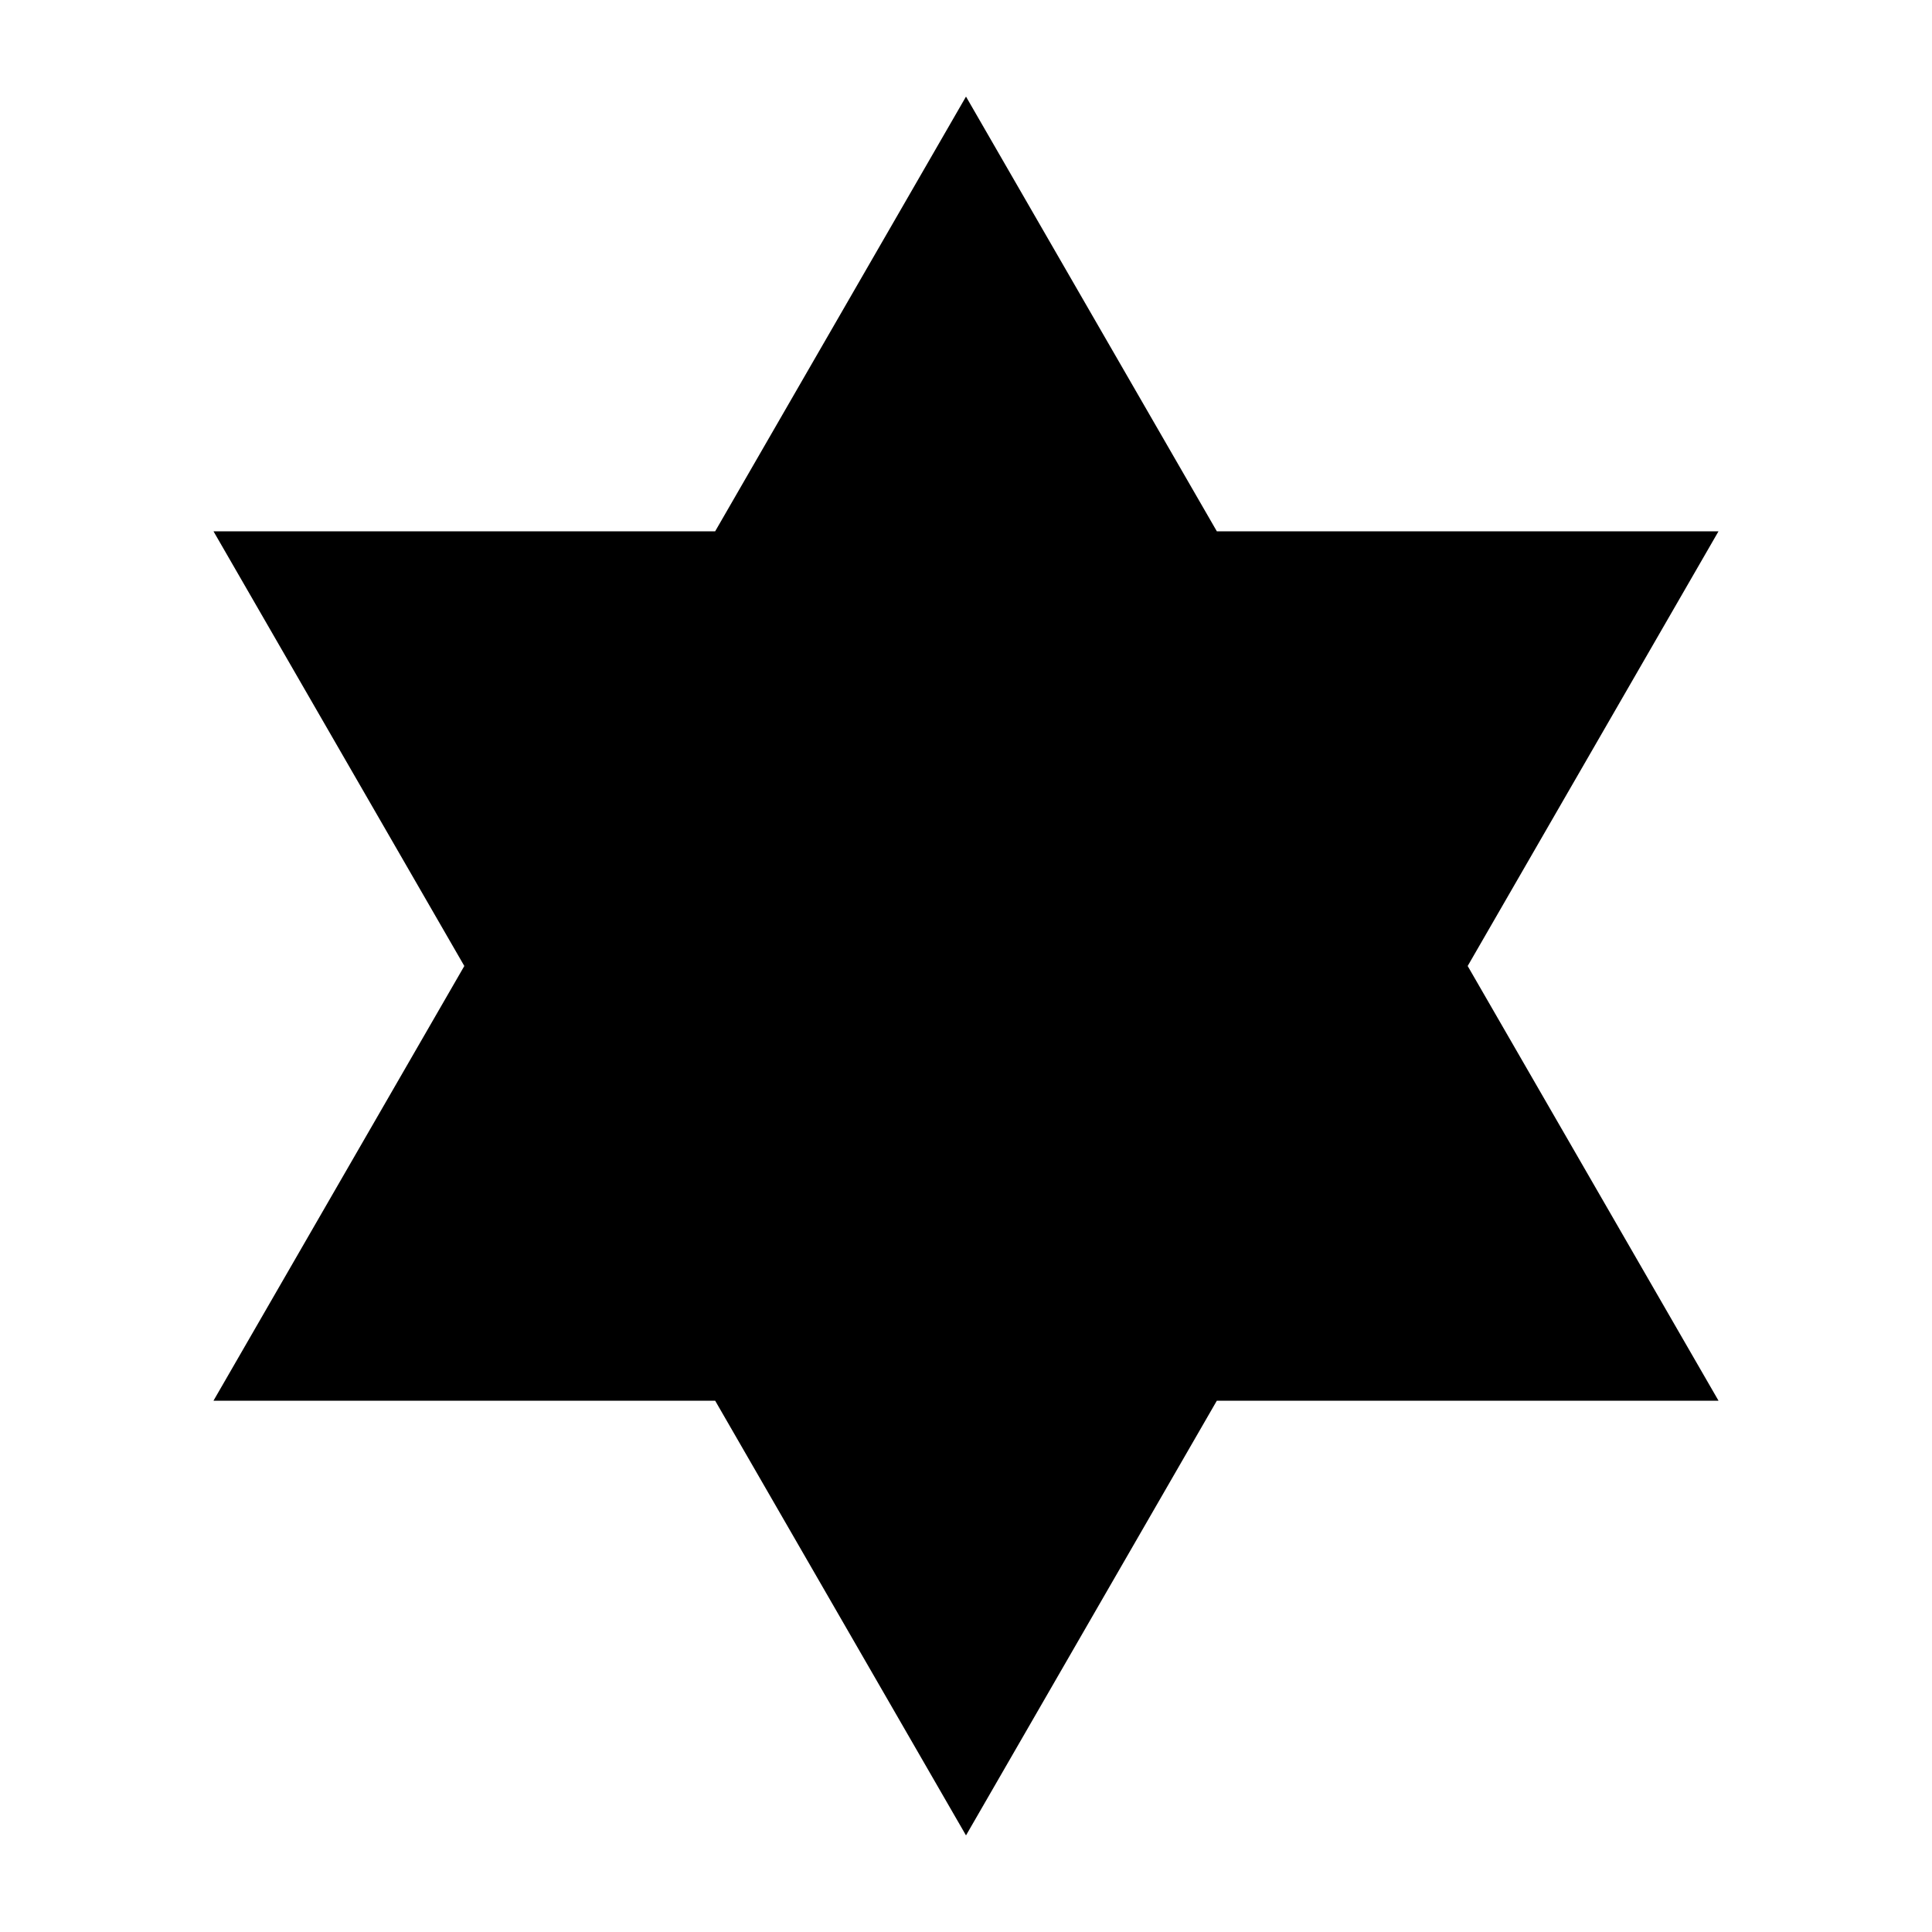
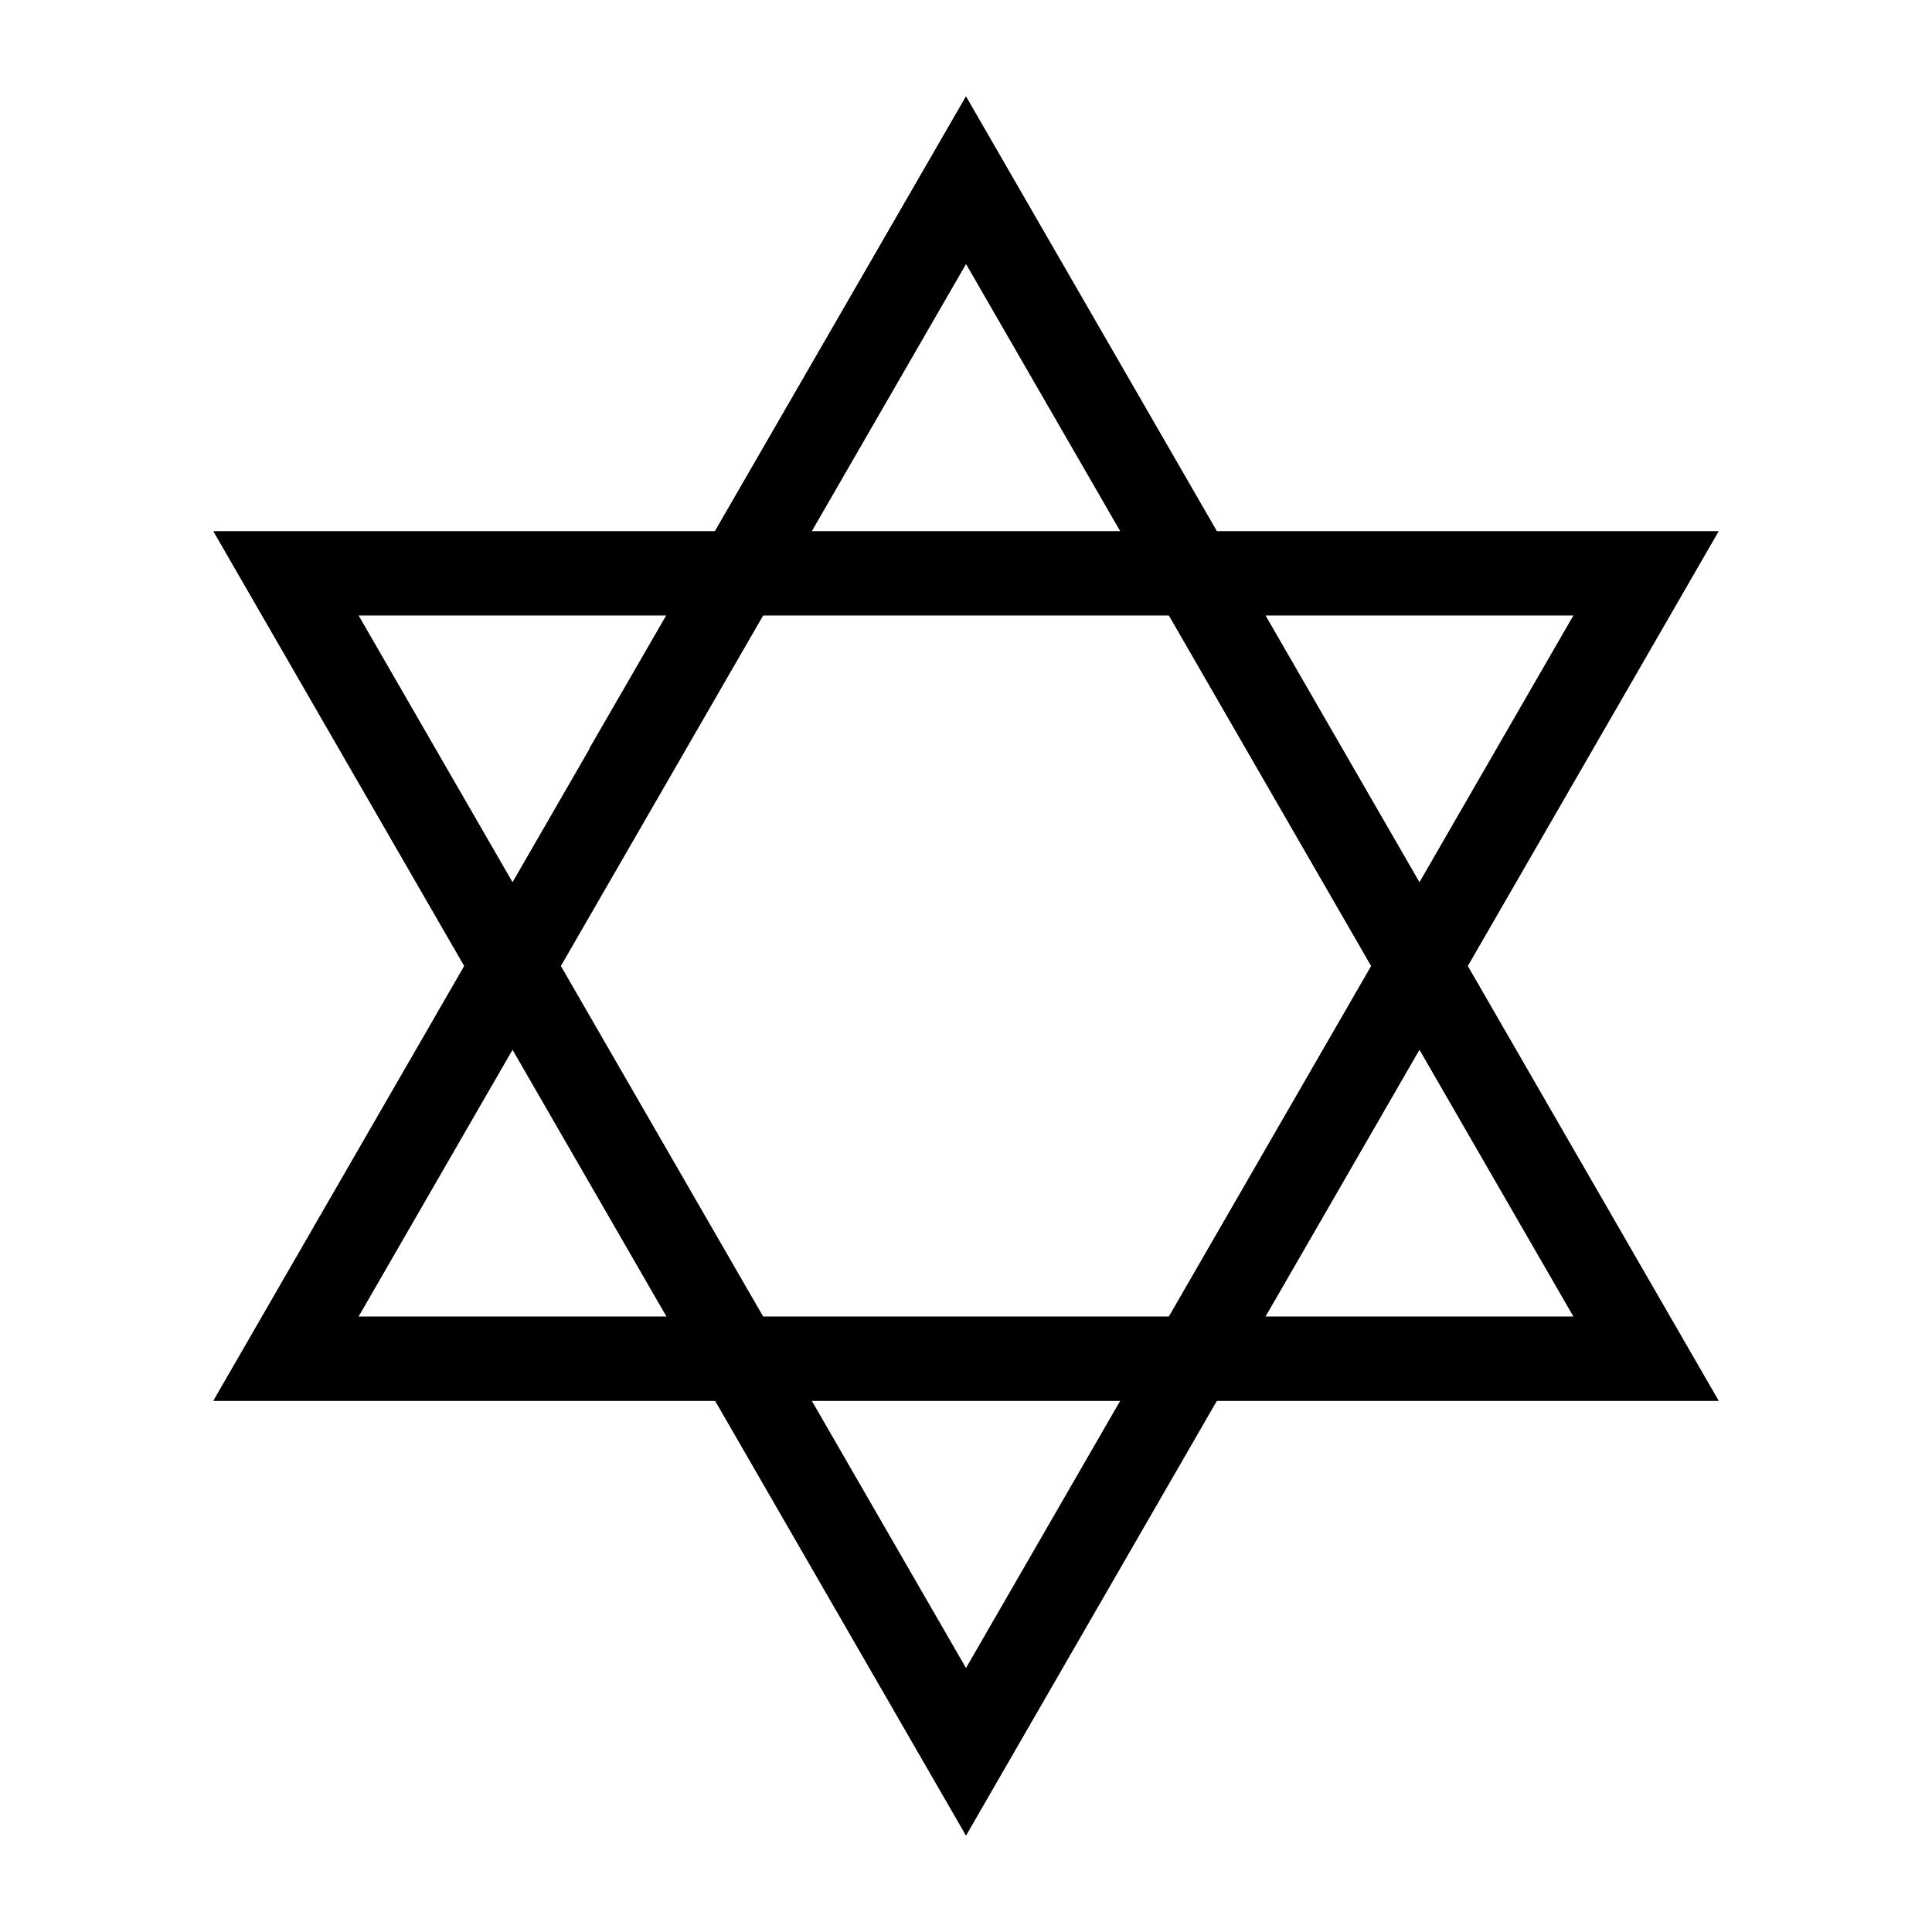
<svg xmlns="http://www.w3.org/2000/svg" viewBox="-1 -1 2 2" height="100px" width="100px">
-   <path d="M 0.0,-0.9 L 0.0,-0.9 L 0.779,0.45 L -0.779,0.45 ZM 0.779,-0.45 L 0.779,-0.45 L -7.86805e-8,0.9 L -0.779,-0.45 Z" fill="black" stroke="none" stroke-width="0" />
+   <g fill="black" stroke="none" stroke-width="0">
+     <path d="M 0.0,-0.9 L 0.779,0.45 L -0.779,0.45 L 1.57361e-7,-0.9 ZM 0.779,-0.45 L -7.86805e-8,0.9 L -0.779,-0.45 ZM 0.0,-0.727 L 1.2707686e-7,-0.727 L -0.629,0.363 L 0.629,0.363 ZM 0.629,-0.363 L -0.629,-0.363 L -6.353843e-8,0.727 Z" stroke="none" />
+     <g>
+       <path d="M 0.0,-0.9 L -0.779,0.45 L -0.629,0.363 L 0.0,-0.727 Z" stroke="none" />
+       <path d="M 0.0,-0.9 L -0.779,0.45 M -0.629,0.363 L 0.0,-0.727 " stroke-linecap="round" />
+     </g>
+     <g>
+       <path d="M -0.779,-0.45 L 7.86805e-8,0.9 L 6.353843e-8,0.727 L -0.629,-0.363 Z" stroke="none" />
+       <path d="M -0.779,-0.45 L 7.86805e-8,0.9 M 6.353843e-8,0.727 L -0.629,-0.363 " stroke-linecap="round" />
+     </g>
+     <g>
+       <path d="M -0.779,0.45 L 0.779,0.45 L 0.629,0.363 L -0.629,0.363 Z" stroke="none" />
+       <path d="M -0.779,0.45 L 0.779,0.45 M 0.629,0.363 L -0.629,0.363 " stroke-linecap="round" />
+     </g>
+     <g>
+       <path d="M 7.86805e-8,0.9 L 0.779,-0.45 L 0.629,-0.363 L 6.353843e-8,0.727 Z" stroke="none" />
+       <path d="M 7.86805e-8,0.9 L 0.779,-0.45 M 0.629,-0.363 L 6.353843e-8,0.727 " stroke-linecap="round" />
+     </g>
+     <g>
+       <path d="M 0.779,0.45 L -1.57361e-7,-0.9 L -1.2707686e-7,-0.727 L 0.629,0.363 Z" stroke="none" />
+       <path d="M 0.779,0.45 L -1.57361e-7,-0.9 M -1.2707686e-7,-0.727 L 0.629,0.363 " stroke-linecap="round" />
+     </g>
+     <g>
+       <path d="M 0.779,-0.45 L -0.779,-0.45 L -0.629,-0.363 L 0.629,-0.363 Z" stroke="none" />
+       <path d="M 0.779,-0.45 L -0.779,-0.45 M -0.629,-0.363 L 0.629,-0.363 " stroke-linecap="round" />
+     </g>
+     <g>
+       <path stroke="none" d="M 0.0,-0.9 L -0.39,-0.225 L -0.315,-0.182 L 0.0,-0.727 Z" />
+       <path stroke-linecap="round" d="M 0.0,-0.9 L -0.39,-0.225 M -0.315,-0.182 L 0.0,-0.727 " />
+     </g>
+   </g>
</svg>
